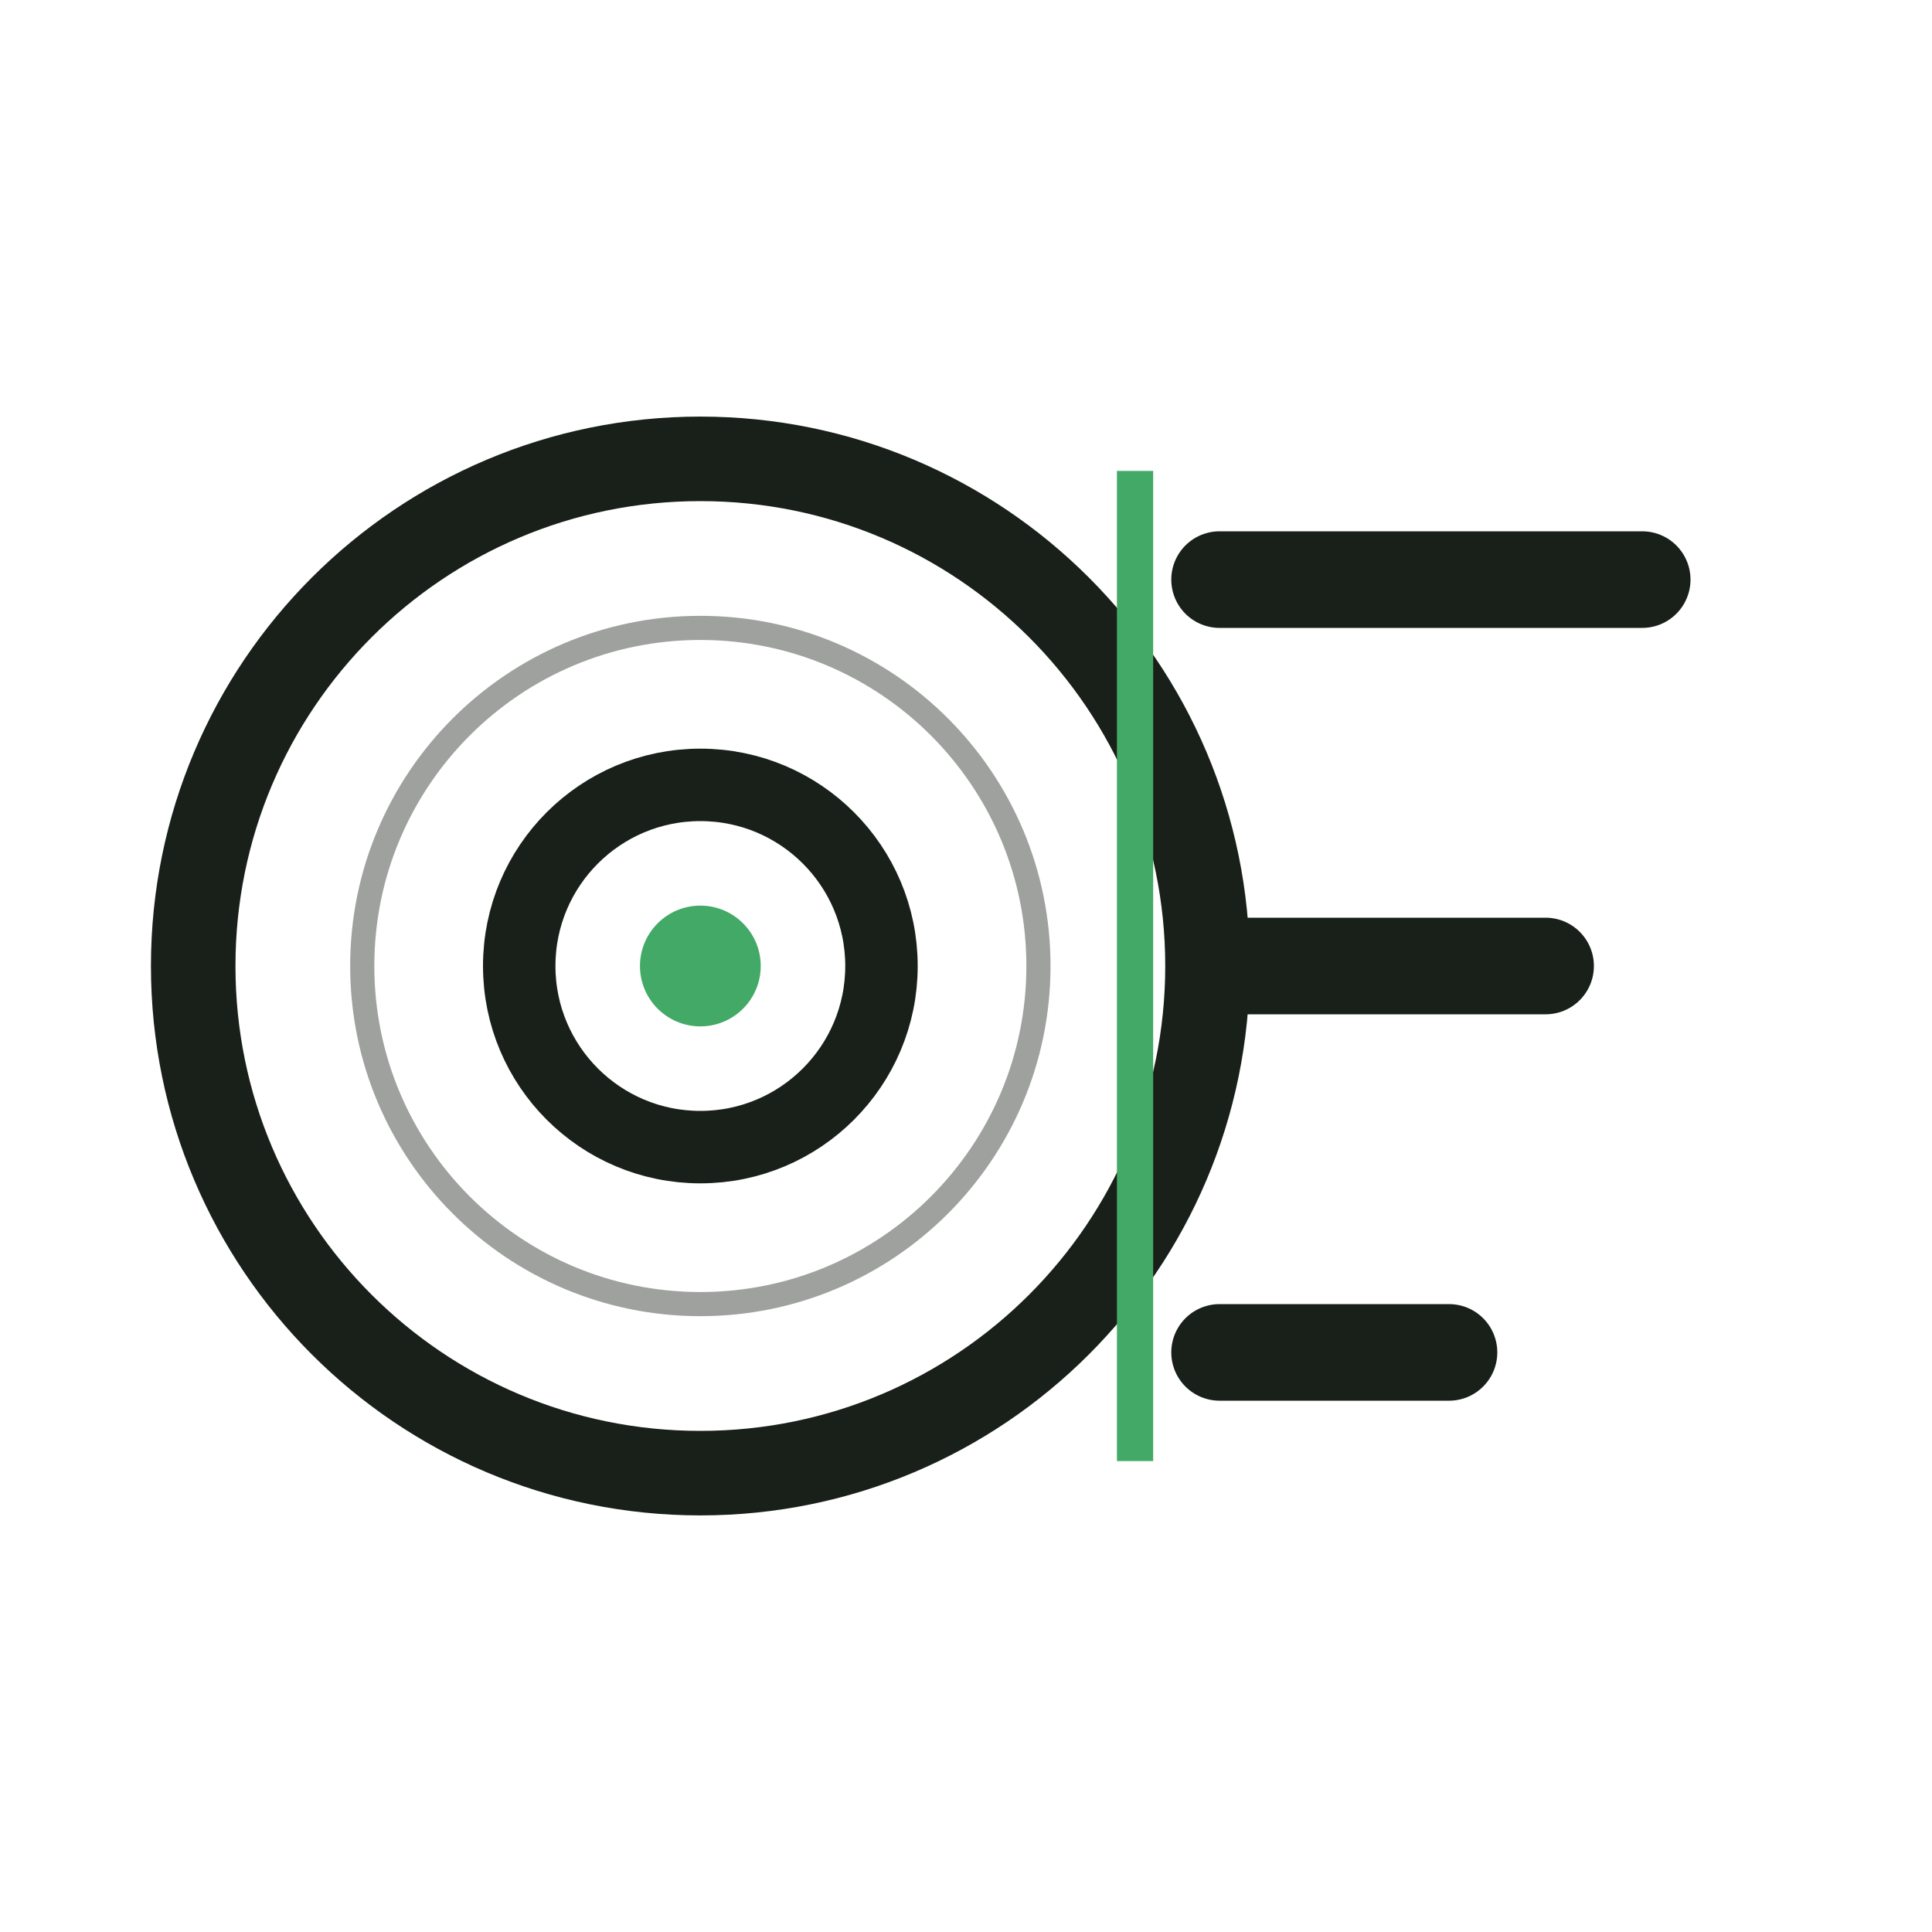
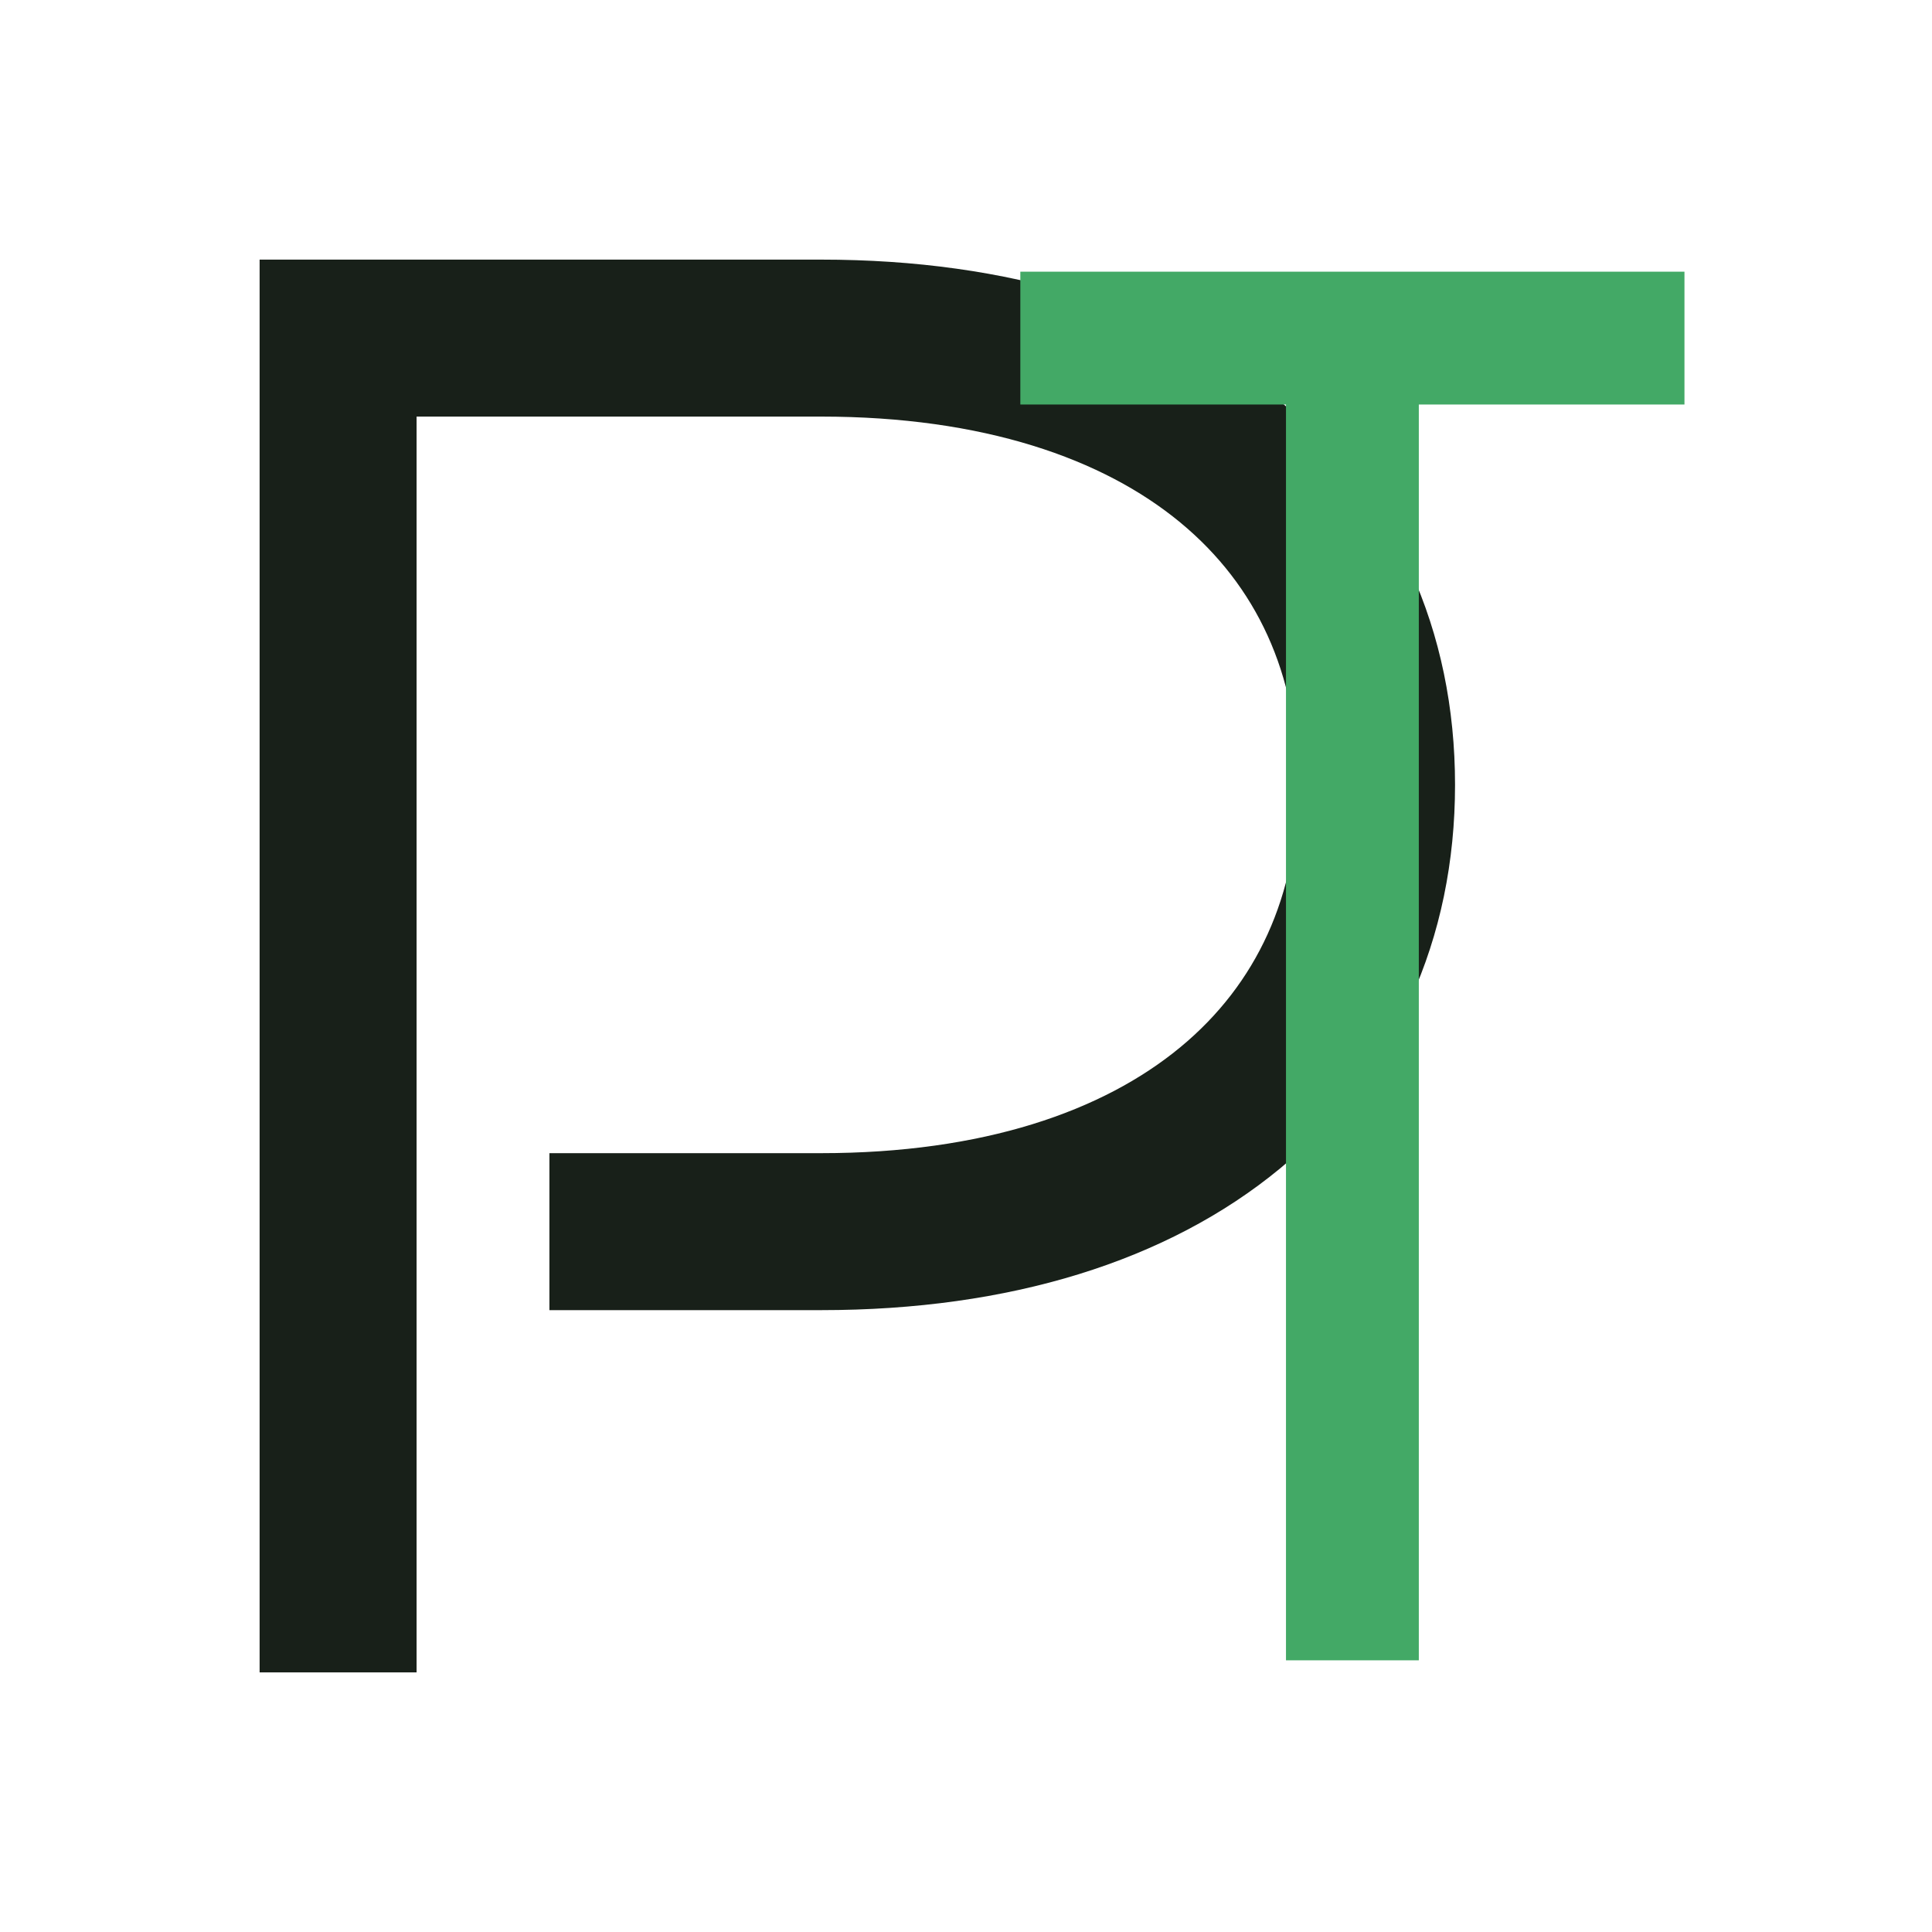
<svg xmlns="http://www.w3.org/2000/svg" viewBox="0 0 160 160" role="img" aria-labelledby="title description">
-   <g fill="none" stroke="#182019">
-     <circle cx="58" cy="80" r="42" stroke-width="7" />
-     <circle cx="58" cy="80" r="28" stroke-width="2" opacity=".42" />
-     <circle cx="58" cy="80" r="15" stroke-width="6" />
-     <path d="M101 48h35M101 80h27M101 112h19" stroke-width="8" stroke-linecap="round" />
-   </g>
-   <circle cx="58" cy="80" r="5" fill="#43a966" />
-   <path d="M94 39v82" stroke="#43a966" stroke-width="3" />
+   <path d="M28 132V28h40c29 0 46 15 46 37s-17 37-46 37H52" fill="none" stroke="#182019" stroke-width="13" stroke-linecap="square" stroke-linejoin="miter" />
+   <path d="M90 28h44M112 28v104" fill="none" stroke="#43a966" stroke-width="11" stroke-linecap="square" />
</svg>
